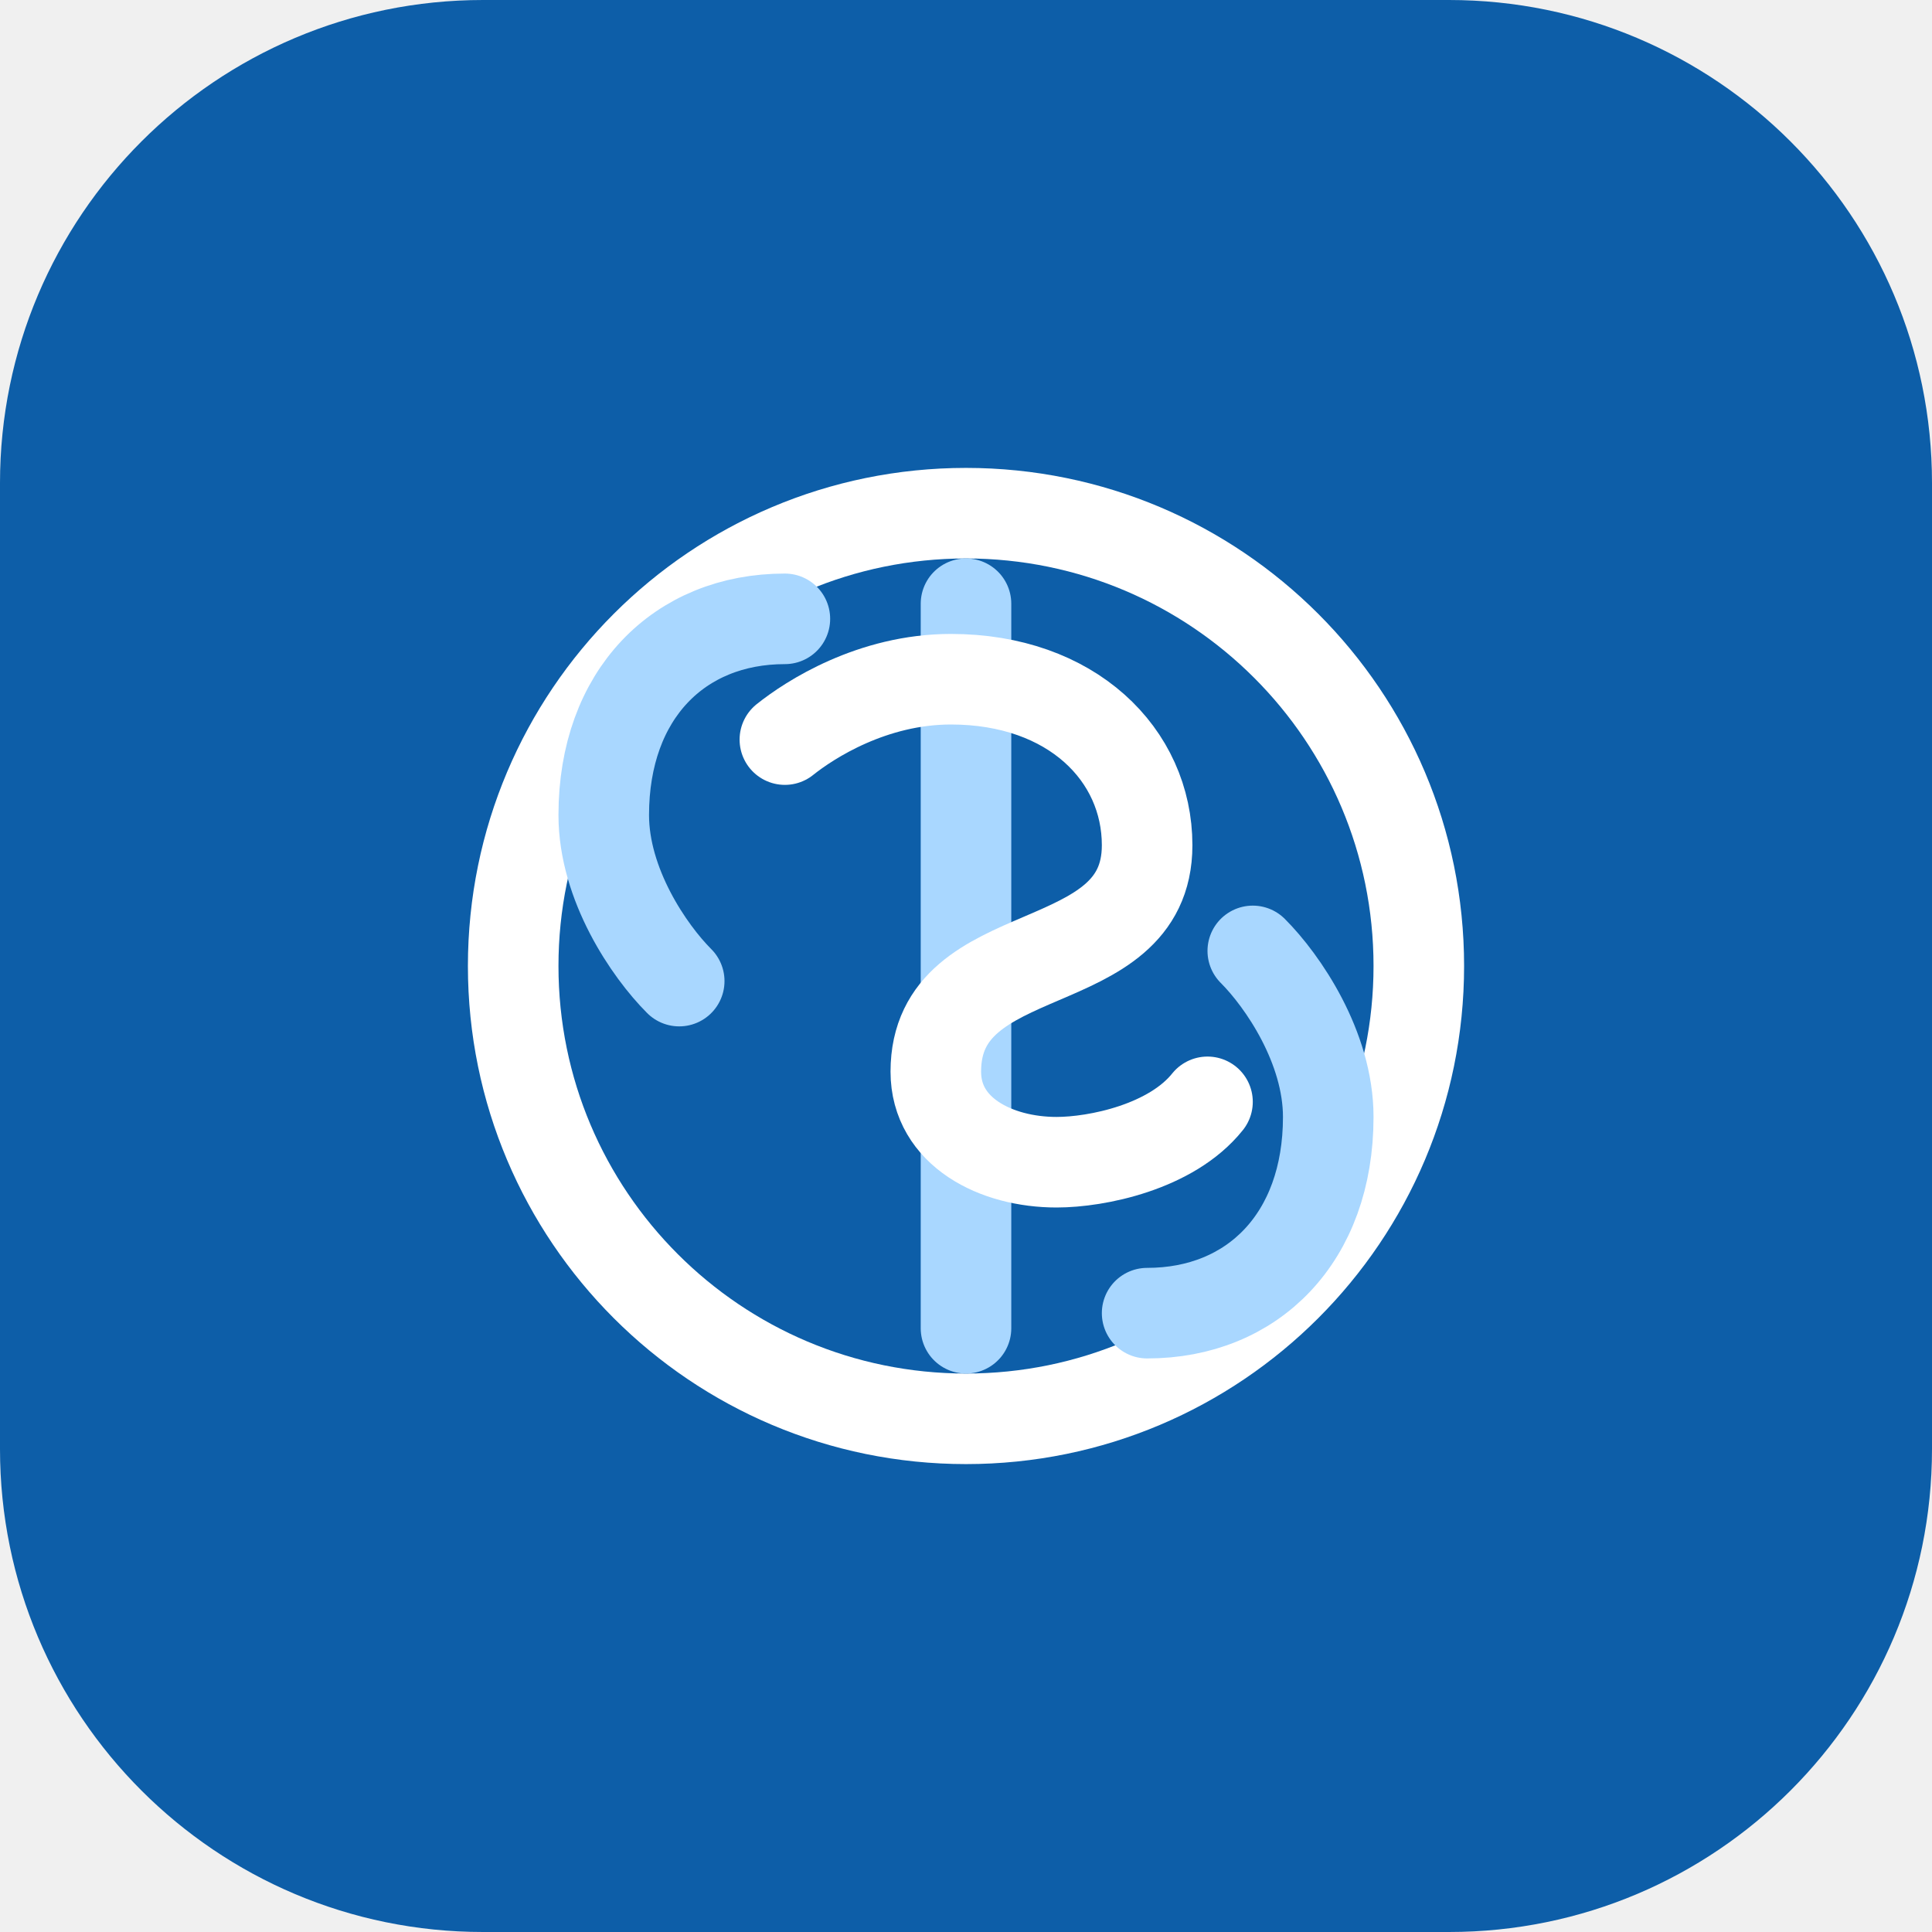
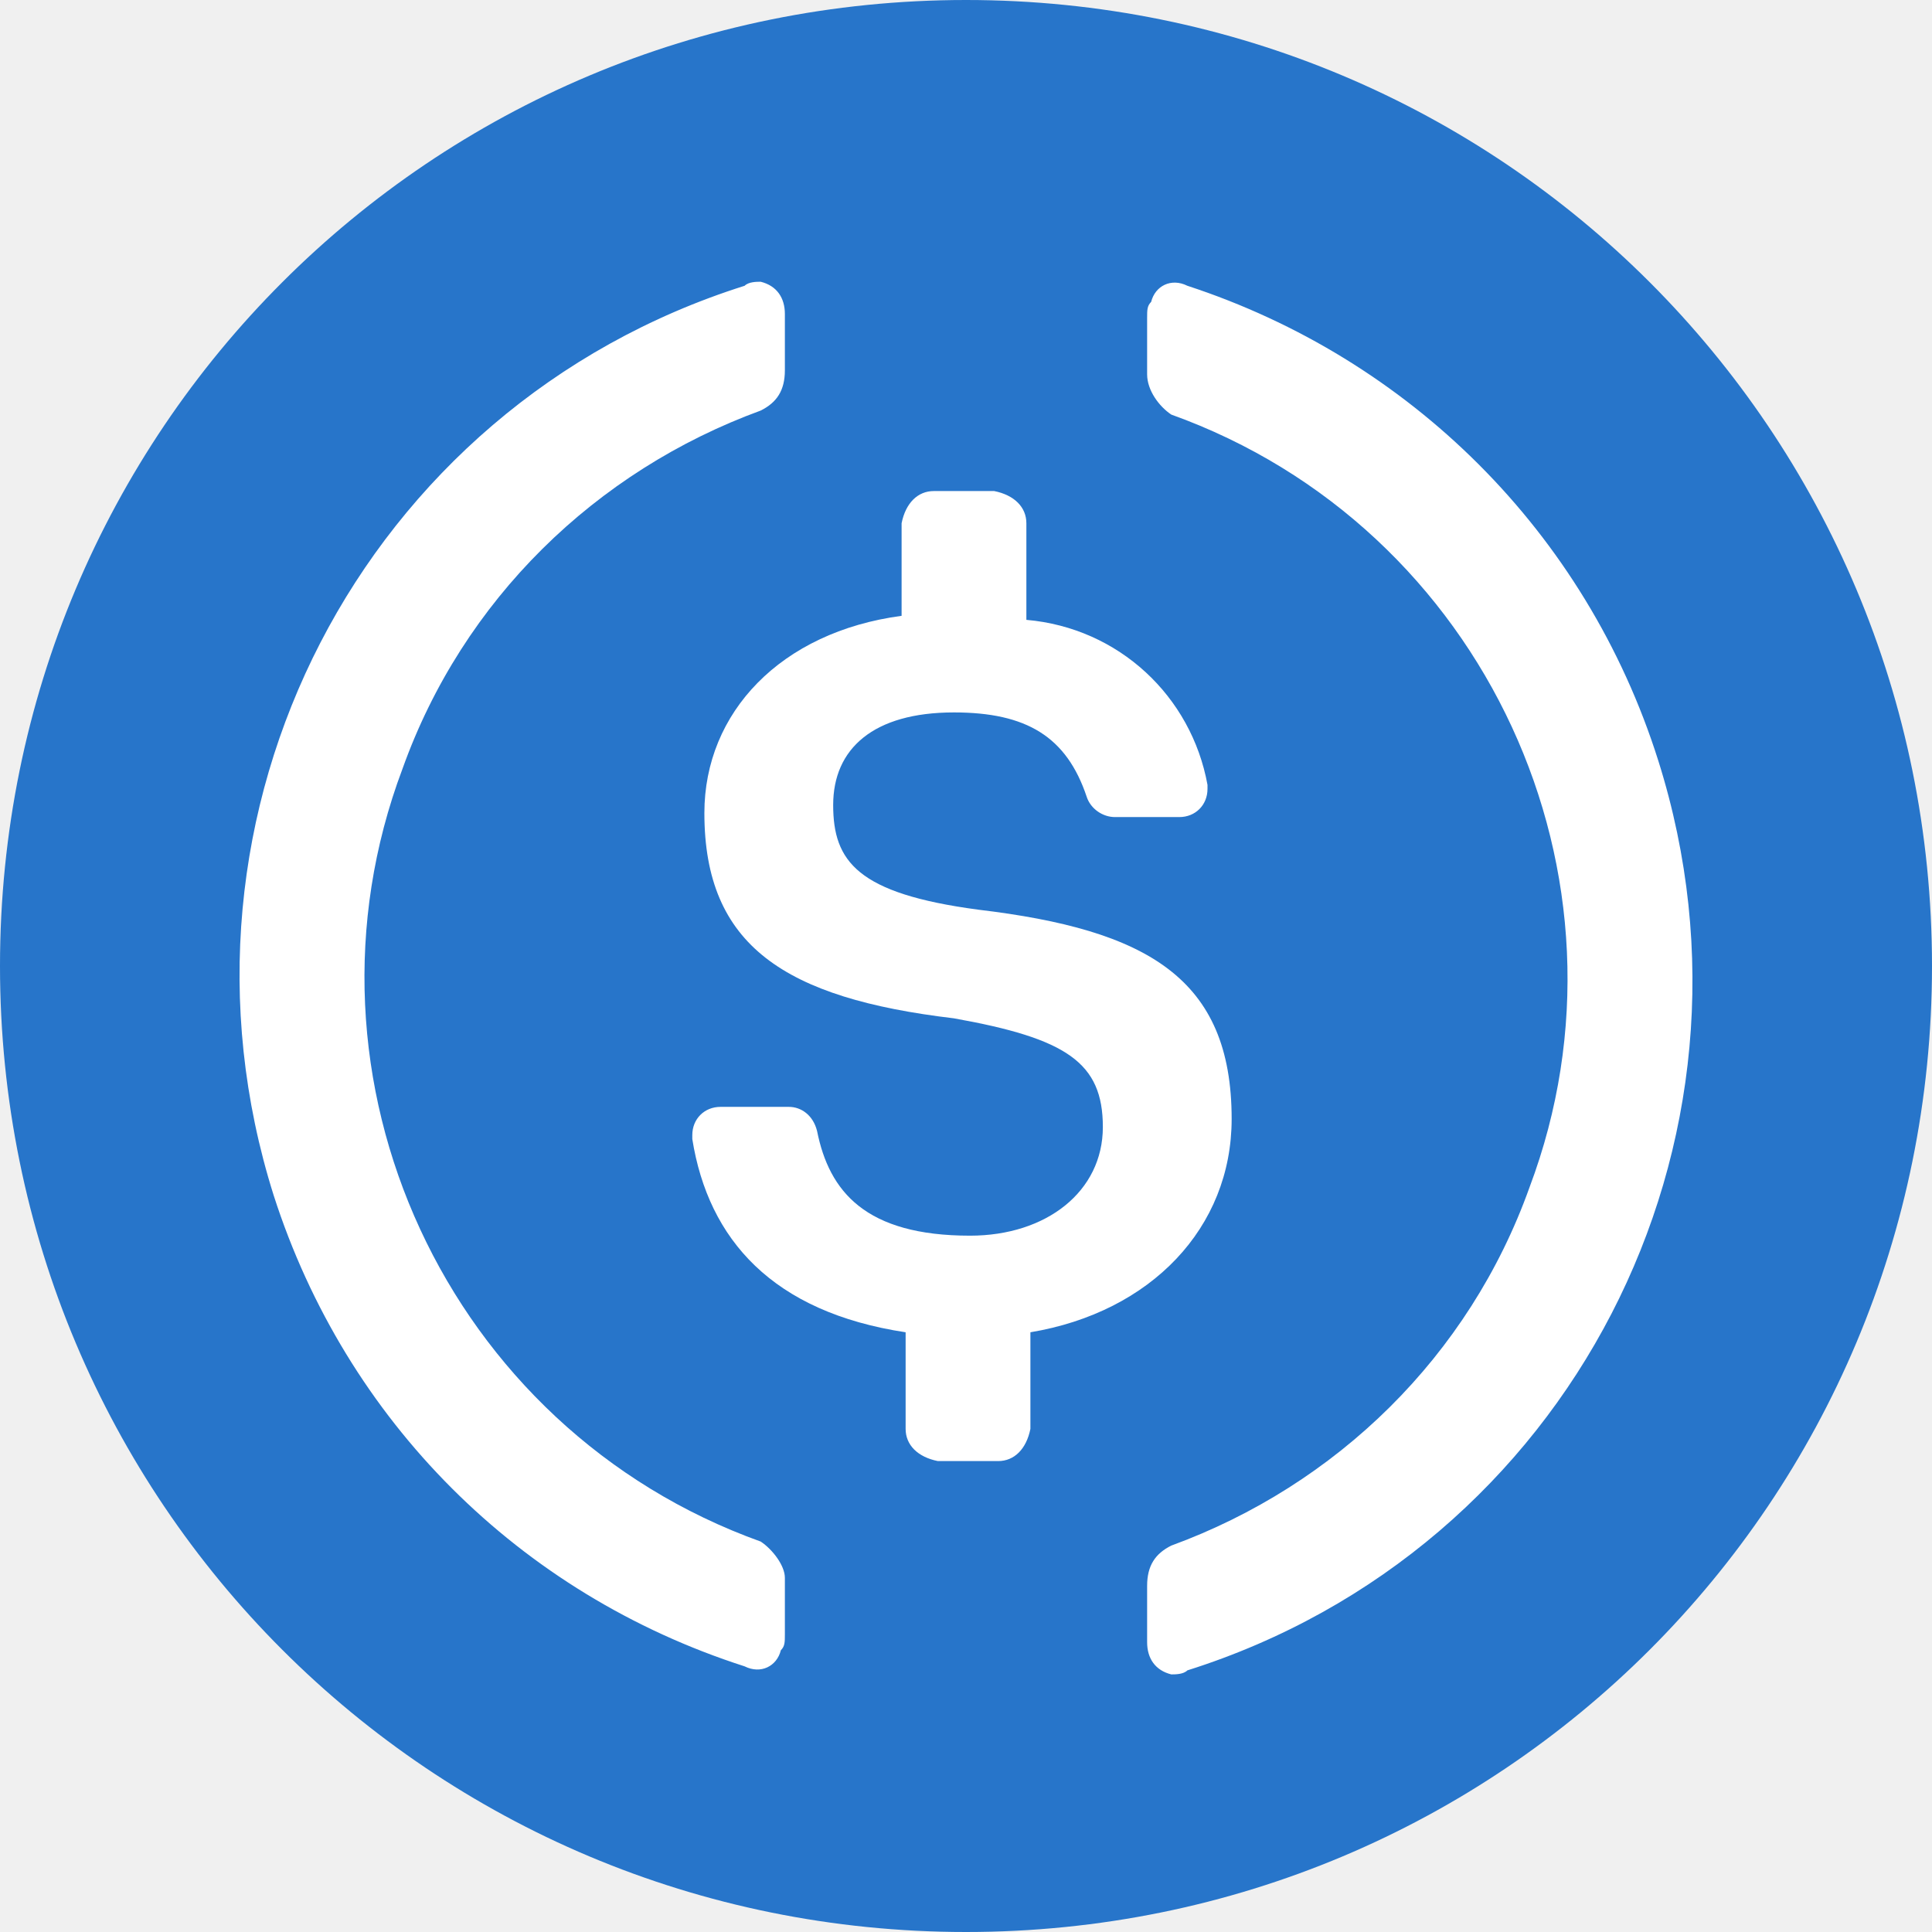
- <svg xmlns="http://www.w3.org/2000/svg" width="64" height="64" viewBox="0 0 64 64" fill="none">
-   <rect width="64" height="64" rx="16" fill="#0D5EA8" />
-   <circle cx="32" cy="32" r="15" stroke="white" stroke-width="3" />
-   <path d="M32 20V44" stroke="#A9D7FF" stroke-width="3" stroke-linecap="round" />
-   <path d="M26 24.5C26.833 23.833 28.9 22.5 31.5 22.5C35.5 22.5 38 25 38 28C38 32.5 31 31 31 35.5C31 37.5 33 38.5 35 38.5C36.333 38.5 38.8 38 40 36.5" stroke="white" stroke-width="3" stroke-linecap="round" />
-   <path d="M22.5 32.5C21.5 31.5 20 29.3 20 27C20 23 22.5 20.5 26 20.5" stroke="#A9D7FF" stroke-width="3" stroke-linecap="round" />
-   <path d="M41.5 31.5C42.5 32.5 44 34.7 44 37C44 41 41.5 43.5 38 43.5" stroke="#A9D7FF" stroke-width="3" stroke-linecap="round" />
+ <svg xmlns="http://www.w3.org/2000/svg" data-name="86977684-12db-4850-8f30-233a7c267d11" viewBox="0 0 2000 2000">
+   <path d="M1000 2000c554.17 0 1000-445.83 1000-1000S1554.17 0 1000 0 0 445.83 0 1000s445.83 1000 1000 1000z" fill="#2775ca" />
+   <path d="M1275 1158.33c0-145.83-87.5-195.83-262.5-216.66-125-16.67-150-50-150-108.34s41.67-95.83 125-95.83c75 0 116.67 25 137.5 87.5 4.17 12.5 16.67 20.83 29.17 20.83h66.66c16.67 0 29.17-12.5 29.17-29.16v-4.17c-16.67-91.67-91.67-162.5-187.5-170.83v-100c0-16.67-12.5-29.17-33.33-33.34h-62.5c-16.67 0-29.17 12.5-33.34 33.34v95.83c-125 16.67-204.16 100-204.16 204.17 0 137.5 83.33 191.66 258.33 212.5 116.67 20.83 154.17 45.83 154.17 112.5s-58.34 112.5-137.5 112.5c-108.34 0-145.84-45.84-158.34-108.34-4.16-16.66-16.66-25-29.16-25h-70.84c-16.66 0-29.16 12.5-29.16 29.17v4.17c16.66 104.16 83.33 179.16 220.83 200v100c0 16.66 12.5 29.16 33.33 33.33h62.5c16.67 0 29.17-12.5 33.34-33.33v-100c125-20.84 208.33-108.34 208.33-220.84z" fill="#fff" />
+   <path d="M787.5 1595.83c-325-116.66-491.67-479.16-370.83-800 62.5-175 200-308.33 370.83-370.83 16.67-8.33 25-20.83 25-41.67V325c0-16.67-8.33-29.17-25-33.33-4.17 0-12.5 0-16.67 4.16-395.83 125-612.5 545.84-487.5 941.67 75 233.33 254.17 412.5 487.5 487.5 16.67 8.33 33.34 0 37.5-16.67 4.17-4.16 4.17-8.33 4.17-16.66v-58.34c0-12.5-12.5-29.16-25-37.5zM1229.17 295.83c-16.67-8.33-33.34 0-37.5 16.67-4.17 4.17-4.17 8.33-4.17 16.67v58.33c0 16.67 12.5 33.33 25 41.67 325 116.66 491.67 479.16 370.83 800-62.5 175-200 308.33-370.83 370.83-16.67 8.33-25 20.83-25 41.67V1700c0 16.67 8.33 29.17 25 33.33 4.17 0 12.5 0 16.67-4.16 395.83-125 612.5-545.84 487.5-941.67-75-237.5-258.34-416.67-487.5-491.67z" fill="#fff" />
</svg>
